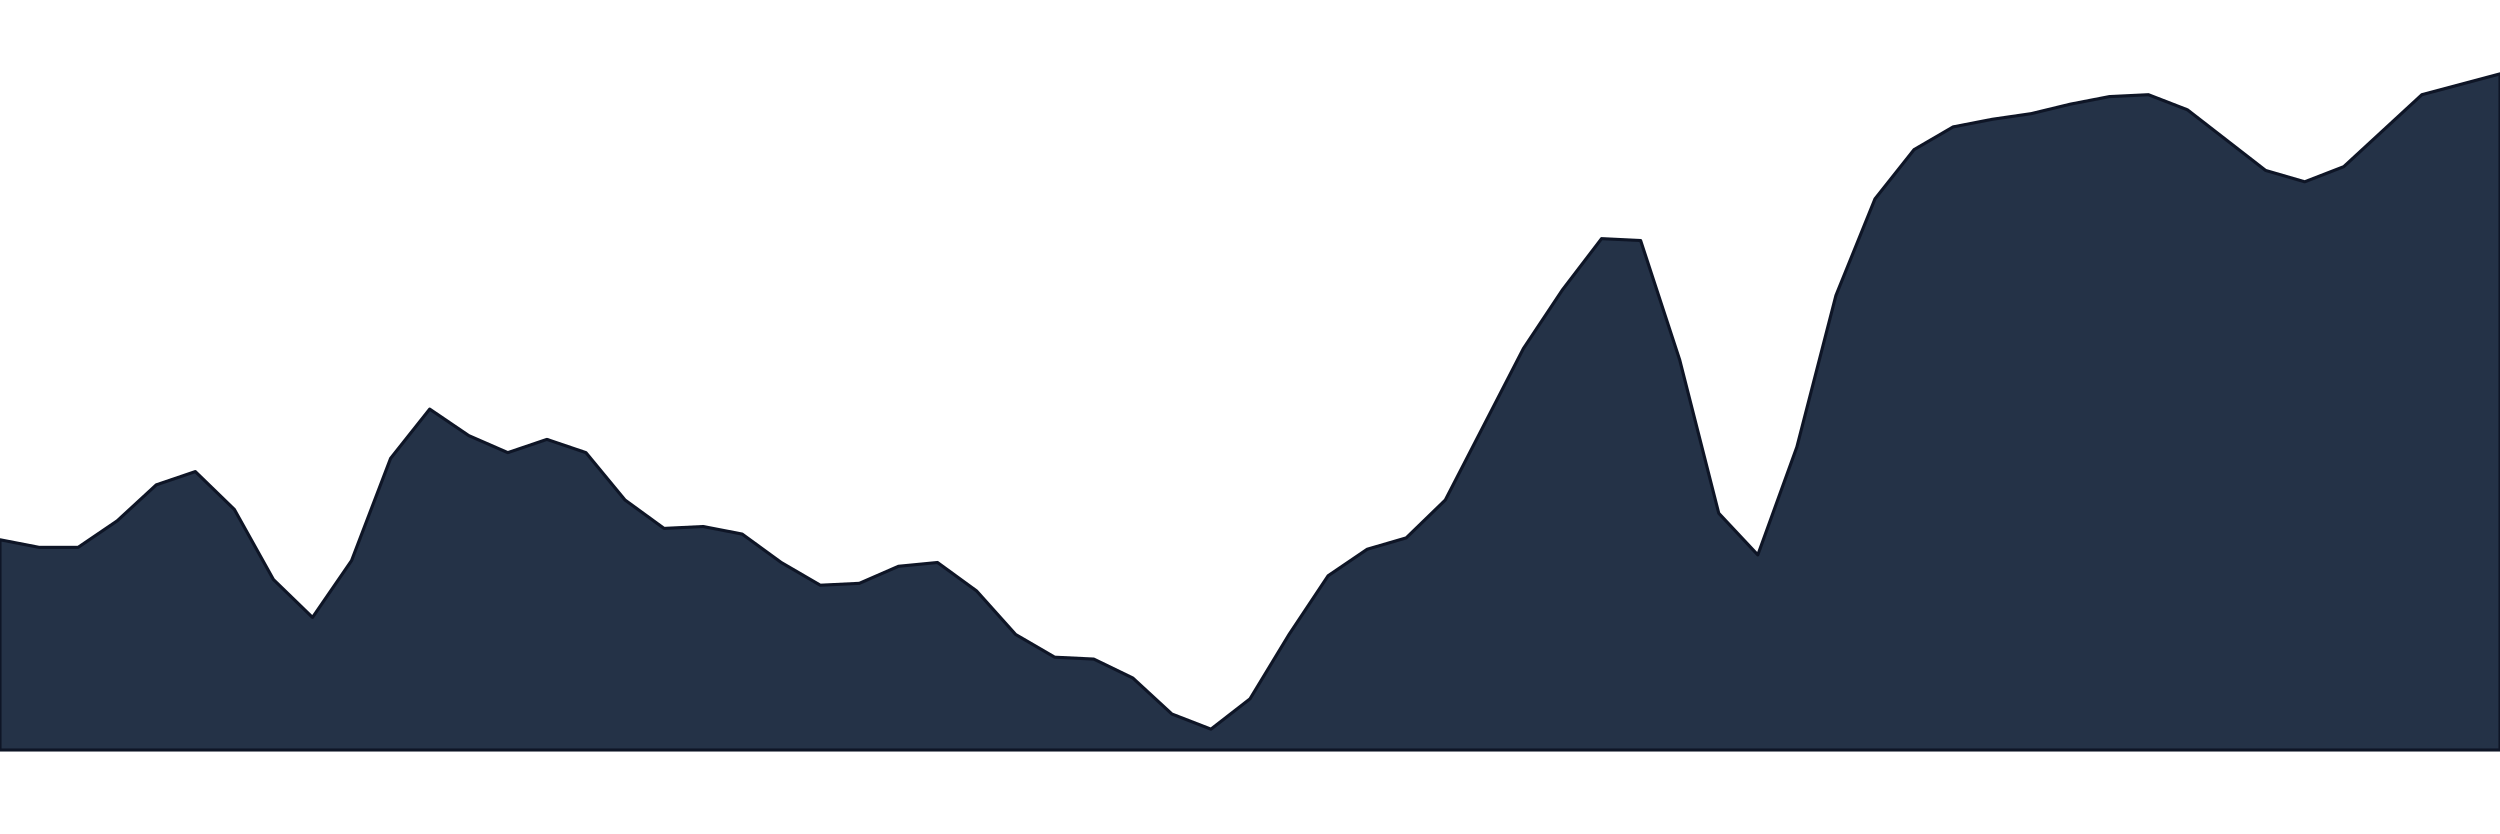
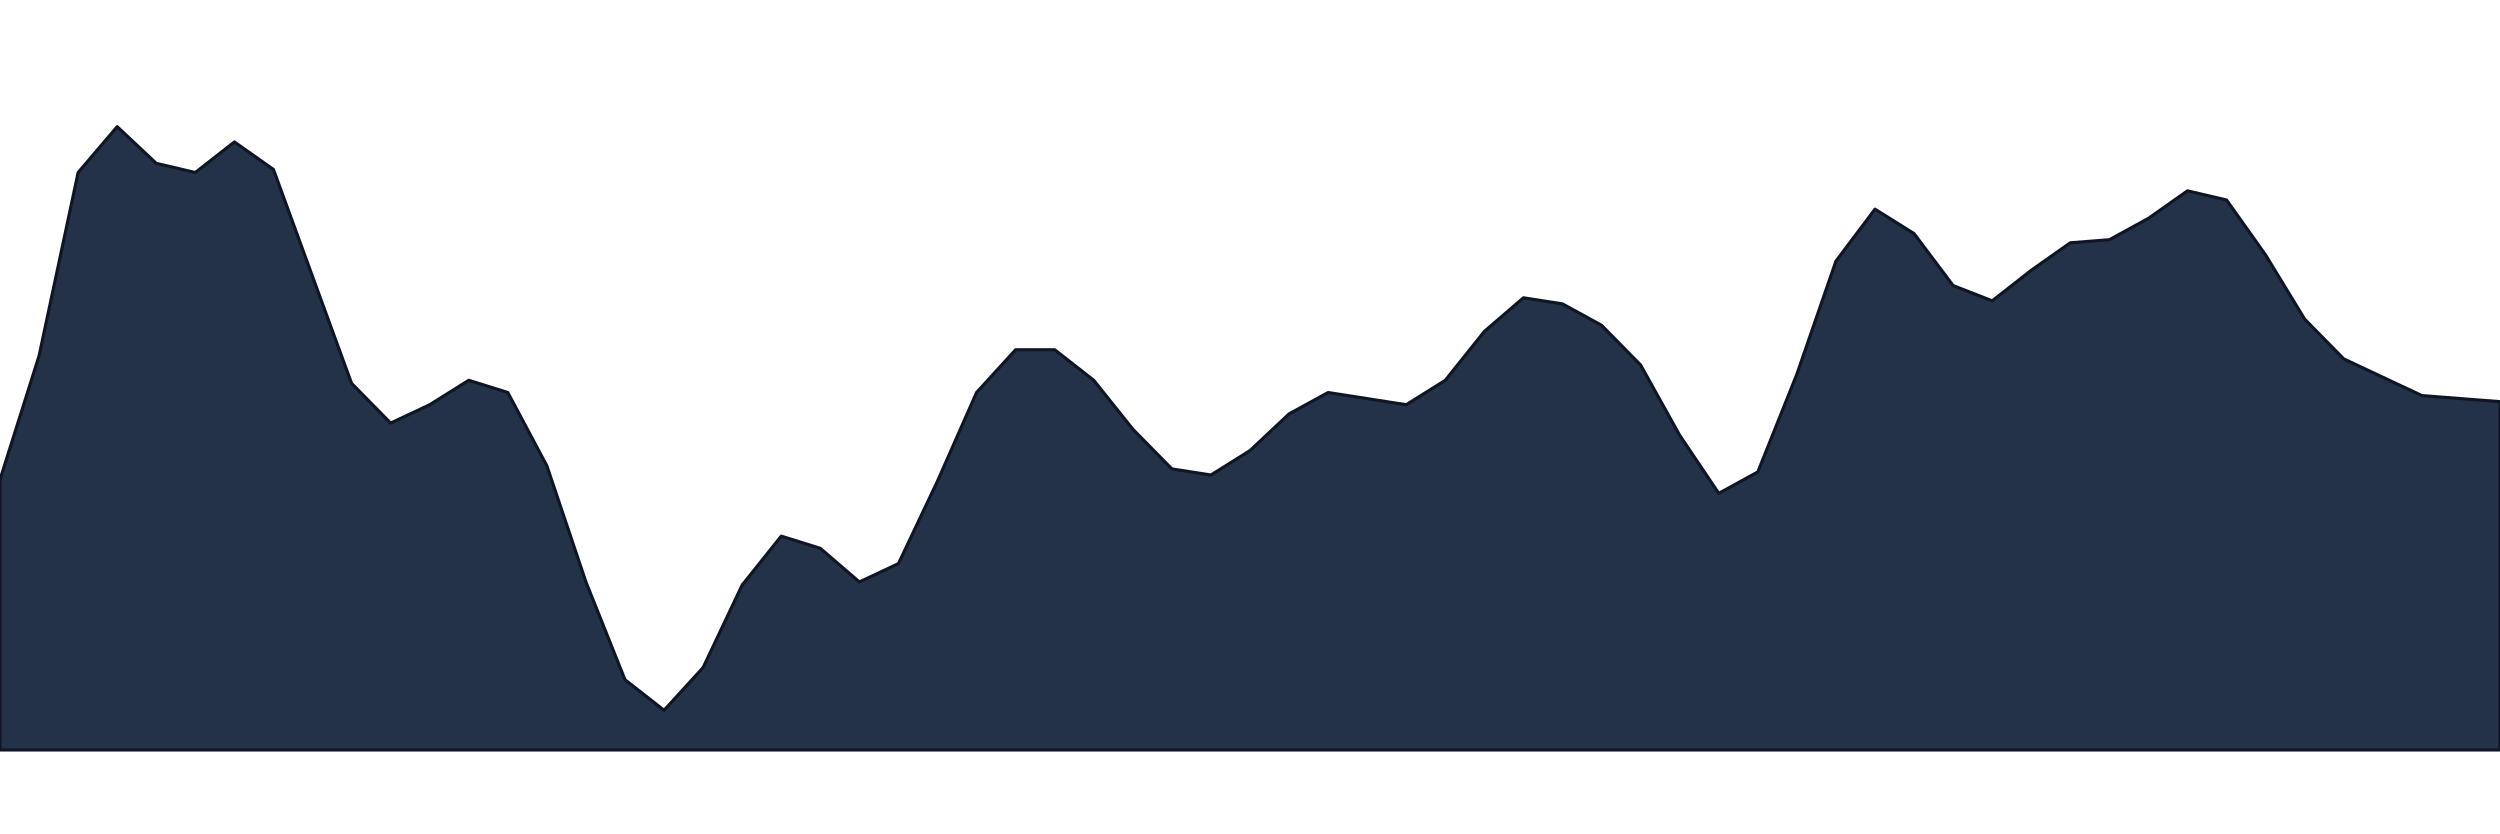
<svg xmlns="http://www.w3.org/2000/svg" viewBox="0 0 1200 400" role="img" aria-label="Silhouette of spk-4.7 from S">
-   <path d="M0 360 L0 259.09 L18.75 262.73 L37.5 262.73 L56.25 250 L75 232.73 L93.75 226.36 L112.5 244.54 L131.25 278.18 L150 296.36 L168.75 269.09 L187.5 220 L206.25 196.37 L225 209.09 L243.75 217.27 L262.5 210.91 L281.25 217.27 L300 240 L318.75 253.64 L337.5 252.73 L356.25 256.36 L375 270 L393.75 280.91 L412.5 280 L431.25 271.82 L450 270 L468.75 283.64 L487.5 304.55 L506.25 315.46 L525 316.36 L543.75 325.45 L562.5 342.73 L581.25 350 L600 335.45 L618.75 304.54 L637.5 276.36 L656.25 263.64 L675 258.18 L693.75 240 L712.5 203.64 L731.25 167.27 L750 139.09 L768.75 114.55 L787.5 115.46 L806.25 172.73 L825 246.36 L843.75 266.36 L862.5 214.55 L881.25 141.82 L900 95.45 L918.75 71.82 L937.5 60.91 L956.25 57.27 L975 54.55 L993.75 50 L1012.5 46.37 L1031.25 45.46 L1050 52.73 L1068.75 67.27 L1087.5 81.82 L1106.25 87.27 L1125 80 L1143.75 62.73 L1162.5 45.45 L1200 35.46 L1200 360 L1200 360 L0 360 Z" fill="#243247" fill-opacity="1" stroke="#0e1526" stroke-width="1.5" stroke-linejoin="round" />
+   <path d="M0 360 L0 230.2 L18.75 170.8 L37.5 82.8 L56.25 60.8 L75 78.4 L93.75 82.8 L112.5 68.13 L131.25 81.33 L150 132.67 L168.75 184 L187.5 203.07 L206.25 194.27 L225 182.53 L243.75 188.4 L262.5 223.6 L281.25 279.33 L300 326.27 L318.75 340.93 L337.5 320.4 L356.25 280.8 L375 257.33 L393.75 263.2 L412.5 279.33 L431.25 270.53 L450 230.93 L468.75 188.4 L487.5 167.87 L506.25 167.87 L525 182.53 L543.75 206 L562.5 225.07 L581.25 228 L600 216.27 L618.75 198.67 L637.5 188.4 L656.25 191.33 L675 194.27 L693.75 182.53 L712.5 159.07 L731.25 142.93 L750 145.87 L768.75 156.13 L787.5 175.2 L806.25 208.93 L825 236.8 L843.75 226.53 L862.5 179.6 L881.25 125.33 L900 100.4 L918.75 112.13 L937.5 137.07 L956.25 144.4 L975 129.73 L993.75 116.53 L1012.5 115.07 L1031.25 104.8 L1050 91.6 L1068.75 96 L1087.5 122.4 L1106.25 153.2 L1125 172.27 L1143.75 181.07 L1162.5 189.87 L1200 192.8 L1200 360 L1200 360 L0 360 Z" fill="#243247" fill-opacity="1" stroke="#0e1526" stroke-width="1.5" stroke-linejoin="round" />
</svg>
